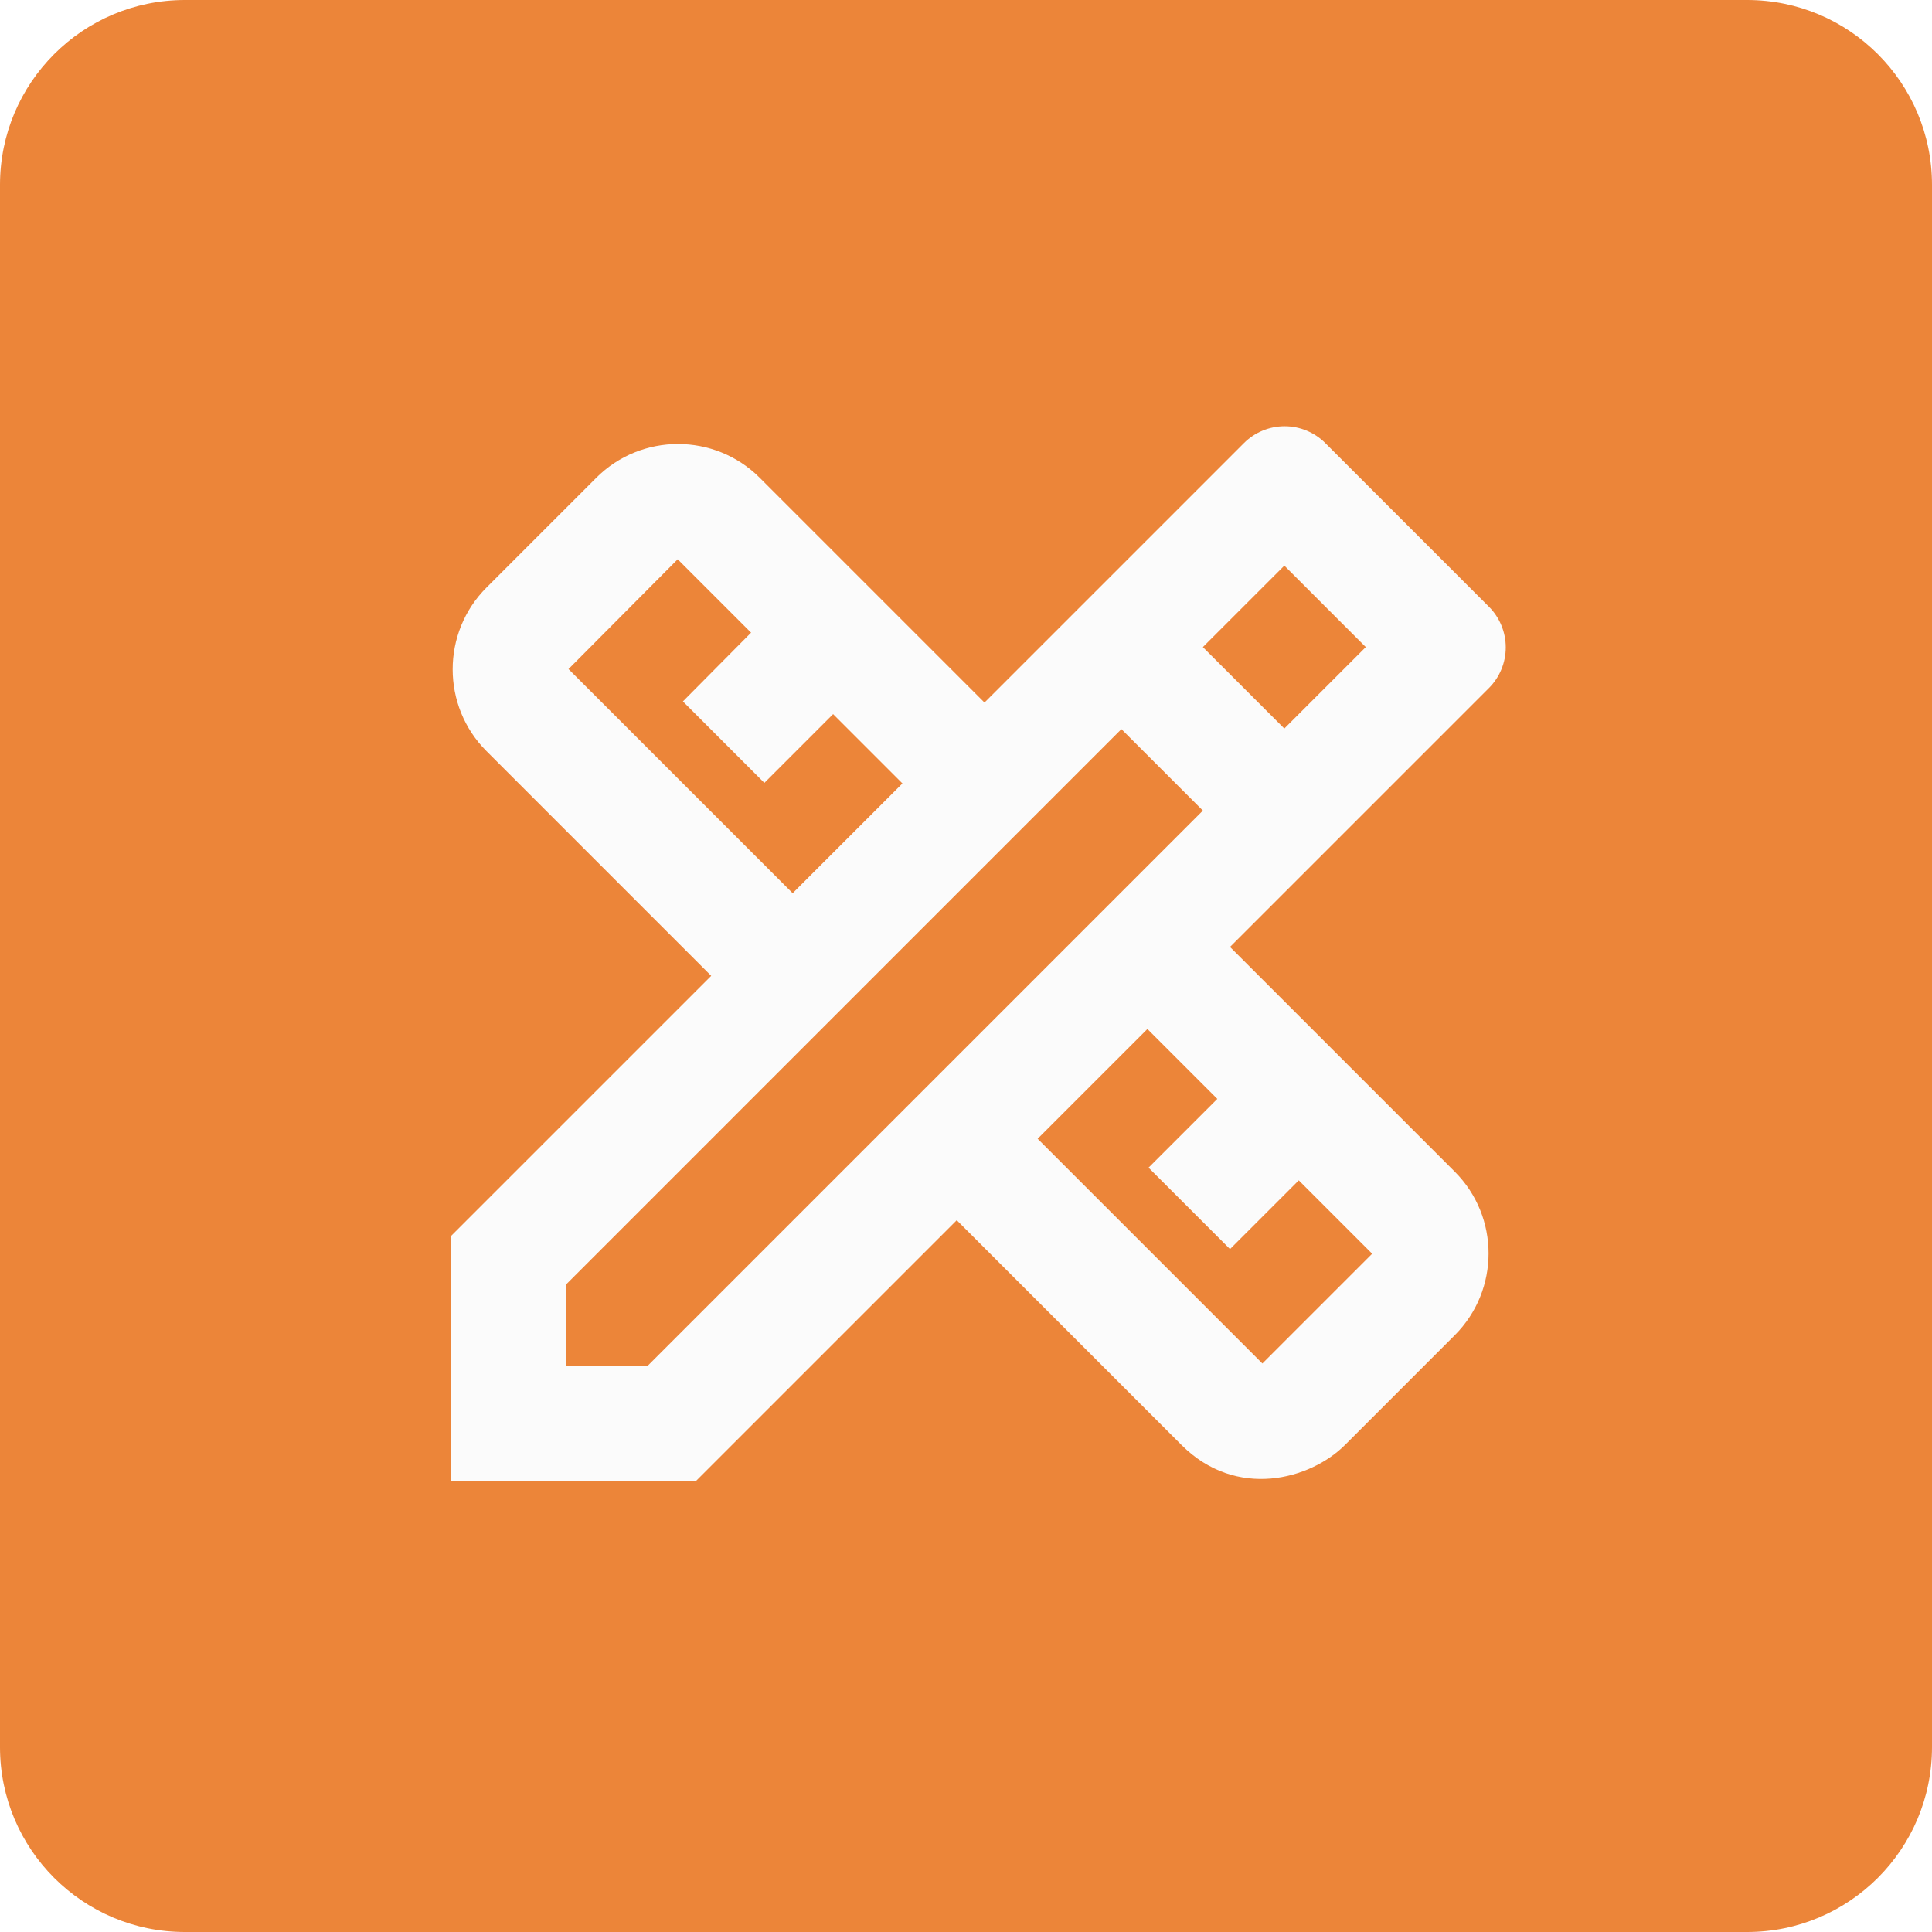
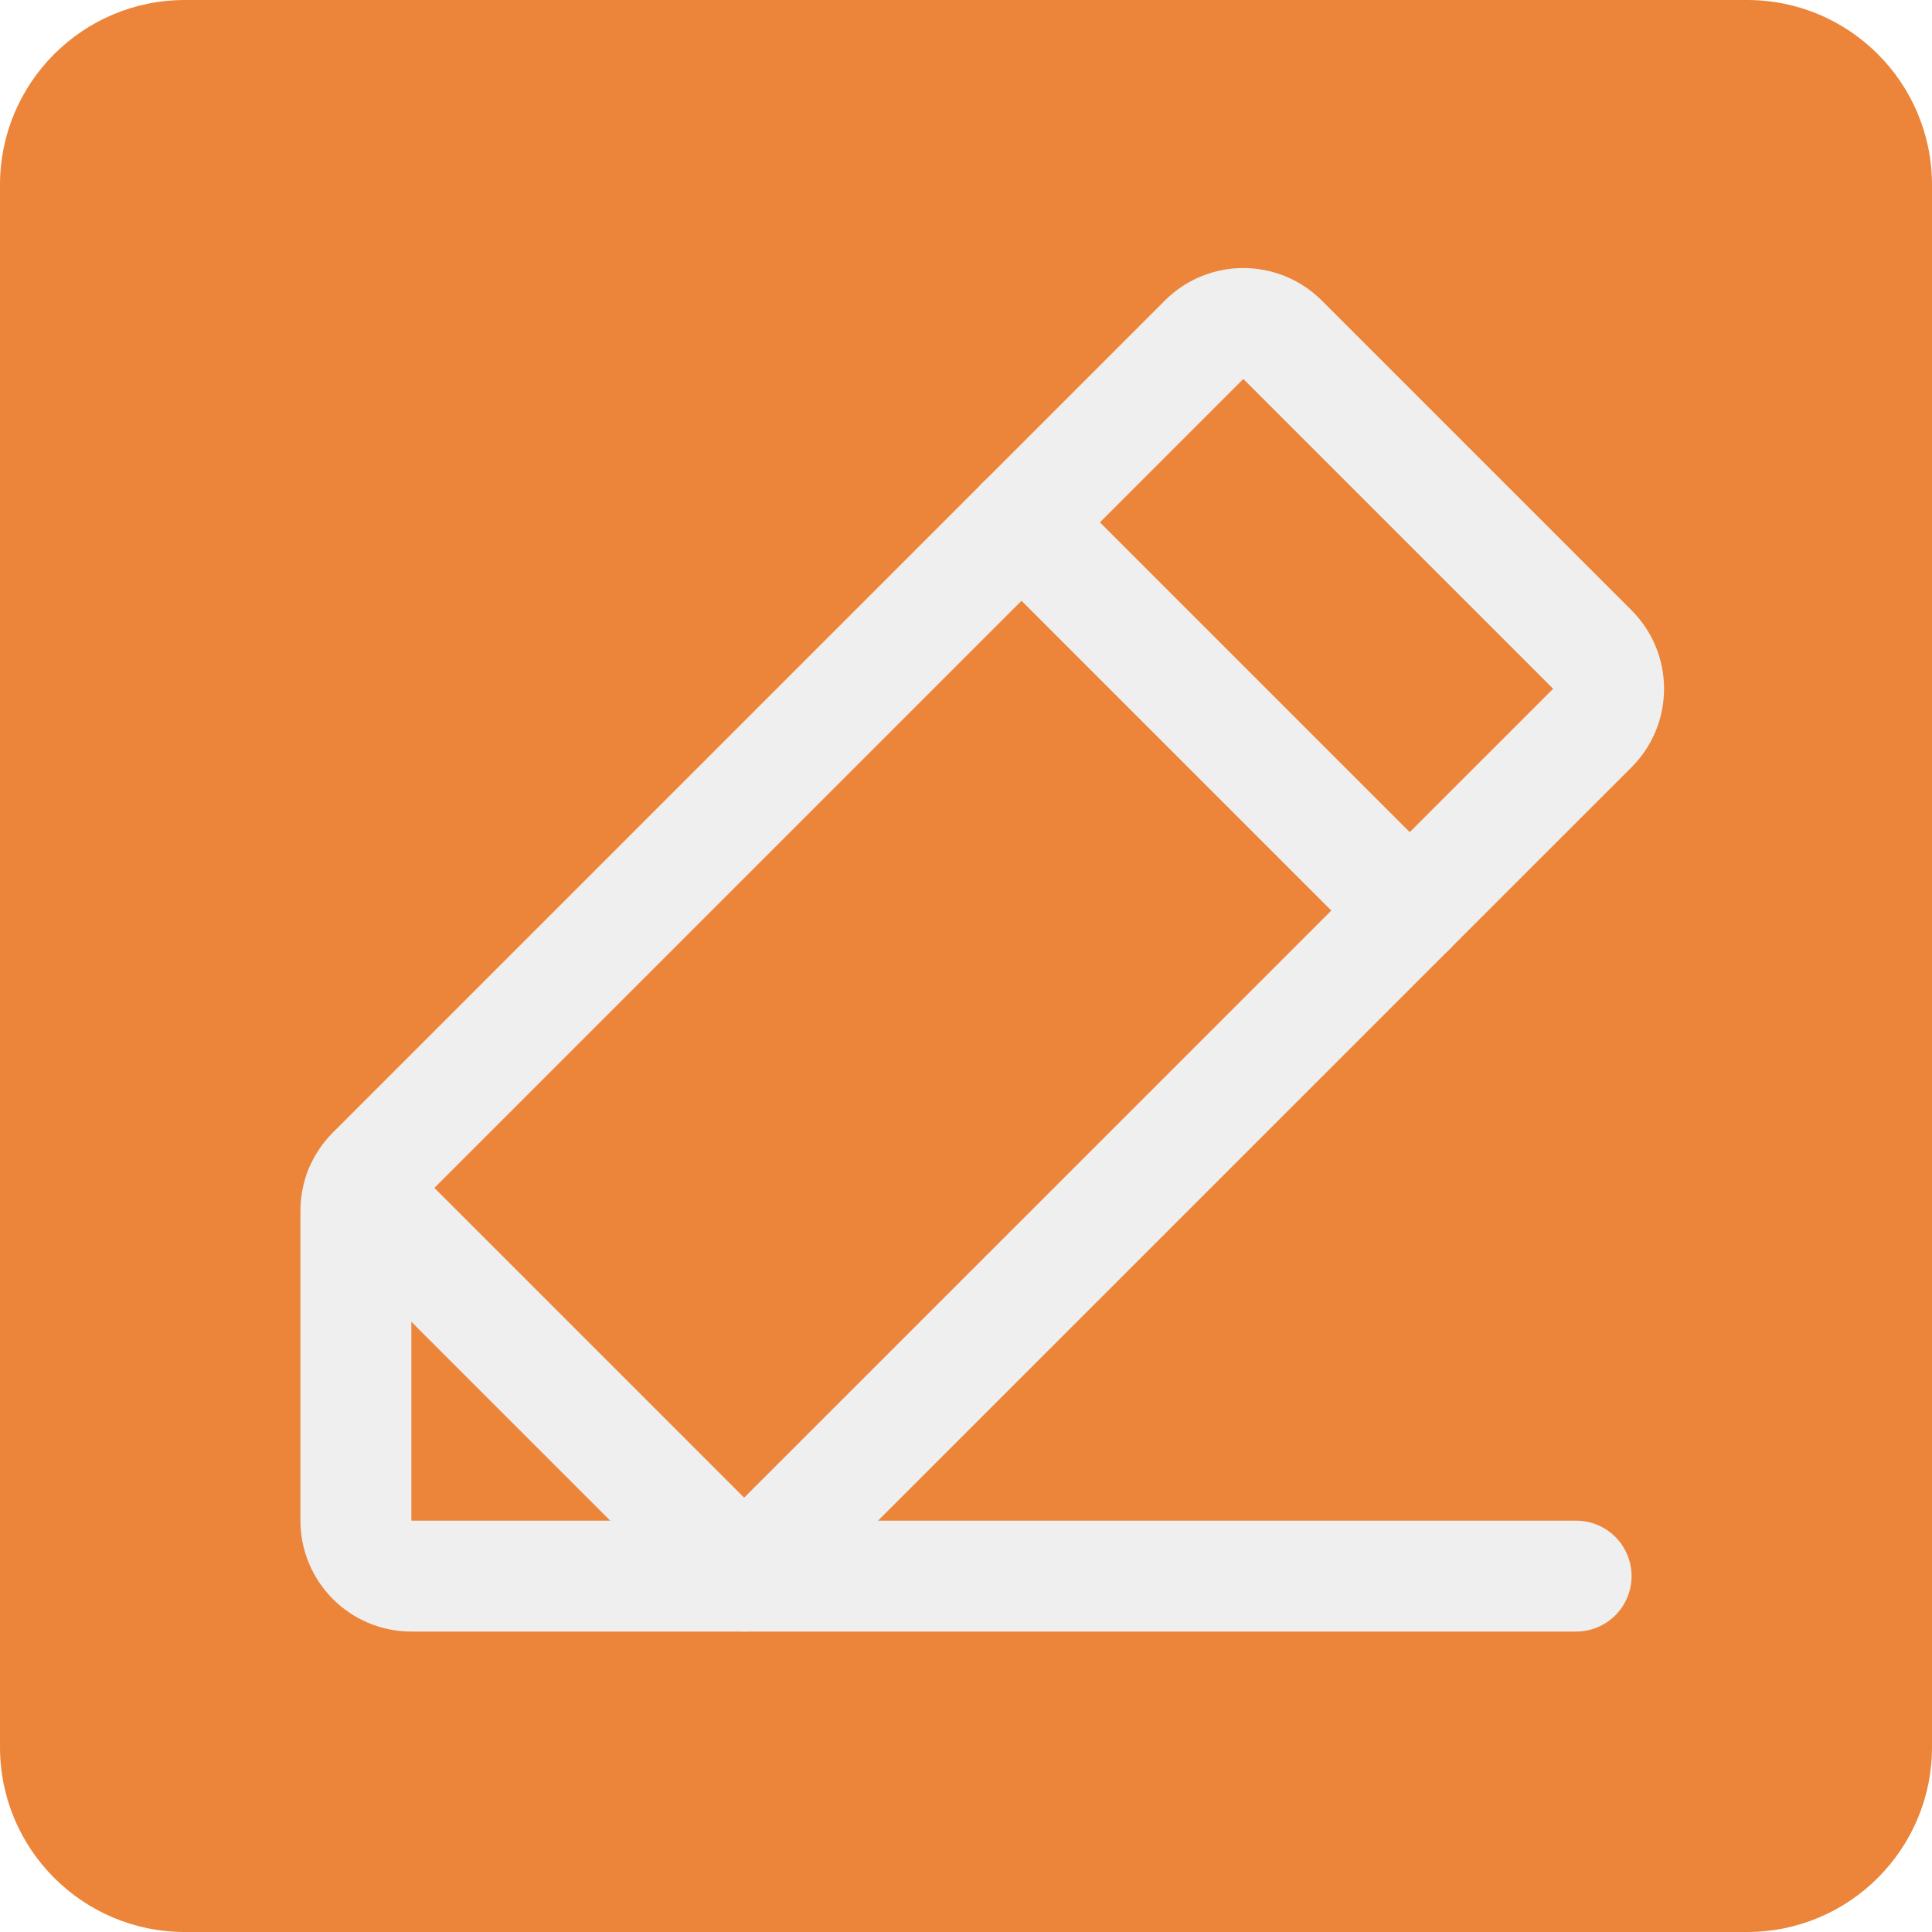
- <svg xmlns="http://www.w3.org/2000/svg" fill="none" height="209" viewBox="0 0 209 209" width="209">
-   <rect fill="#ec8539" height="209" rx="20" width="209" />
-   <path d="m161.062 74.438c.58-.578 1.04-1.265 1.353-2.021.314-.756.475-1.567.475-2.385 0-.819-.161-1.629-.475-2.385-.313-.756-.773-1.443-1.353-2.021l-17.687-17.688c-.578-.579-1.265-1.039-2.021-1.353s-1.567-.475-2.385-.475c-.819 0-1.629.162-2.385.475s-1.443.773-2.022 1.353l-28.062 28.062-24.312-24.312c-4.875-4.875-12.812-4.875-17.688 0l-11.875 11.875c-4.875 4.875-4.875 12.812 0 17.688l24.312 24.313-28.188 28.187v26.5h26.5l28.25-28.25 24.312 24.313c5.938 5.937 13.938 3.75 17.688 0l11.875-11.875c4.875-4.875 4.875-12.813 0-17.688l-24.313-24.312zm-99.562-2.062 11.812-11.875 7.938 7.938-7.375 7.438 8.812 8.812 7.438-7.438 7.5 7.5-11.875 11.875zm70.188 46.5-7.438 7.438 8.812 8.812 7.438-7.437 7.938 7.937-11.876 11.875-24.312-24.312 11.875-11.875zm-61.626 28.875h-8.812v-8.812l60.062-60.063 8.126 8.125.687.688zm60.062-77.75 8.813-8.812 8.812 8.812-8.812 8.812z" fill="#fbfbfb" />
+ <svg xmlns="http://www.w3.org/2000/svg" viewBox="0 0 209 209">
+   <defs>
+     <style>.cls-1{fill:#ec8539;}.cls-2,.cls-3{fill:none;}.cls-3{stroke:#efefef;stroke-linecap:round;stroke-linejoin:round;stroke-width:12px;}</style>
+   </defs>
+   <g id="Layer_2" data-name="Layer 2">
+     <g id="Layer_1-2" data-name="Layer 1">
+       <rect class="cls-1" width="209" height="209" rx="20" />
+       <rect class="cls-2" x="8.5" y="8.5" width="192" height="192" />
+       <path class="cls-3" d="M80.5,170.5h-36a6,6,0,0,1-6-6V131a6,6,0,0,1,1.76-4.25l90-90a6,6,0,0,1,8.48,0l33.52,33.52a6,6,0,0,1,0,8.48Z" />
+       <line class="cls-3" x1="110.5" y1="56.5" x2="152.5" y2="98.5" />
+       <polyline class="cls-3" points="170.5 170.5 80.5 170.5 38.88 128.88" />
+     </g>
+   </g>
</svg>
